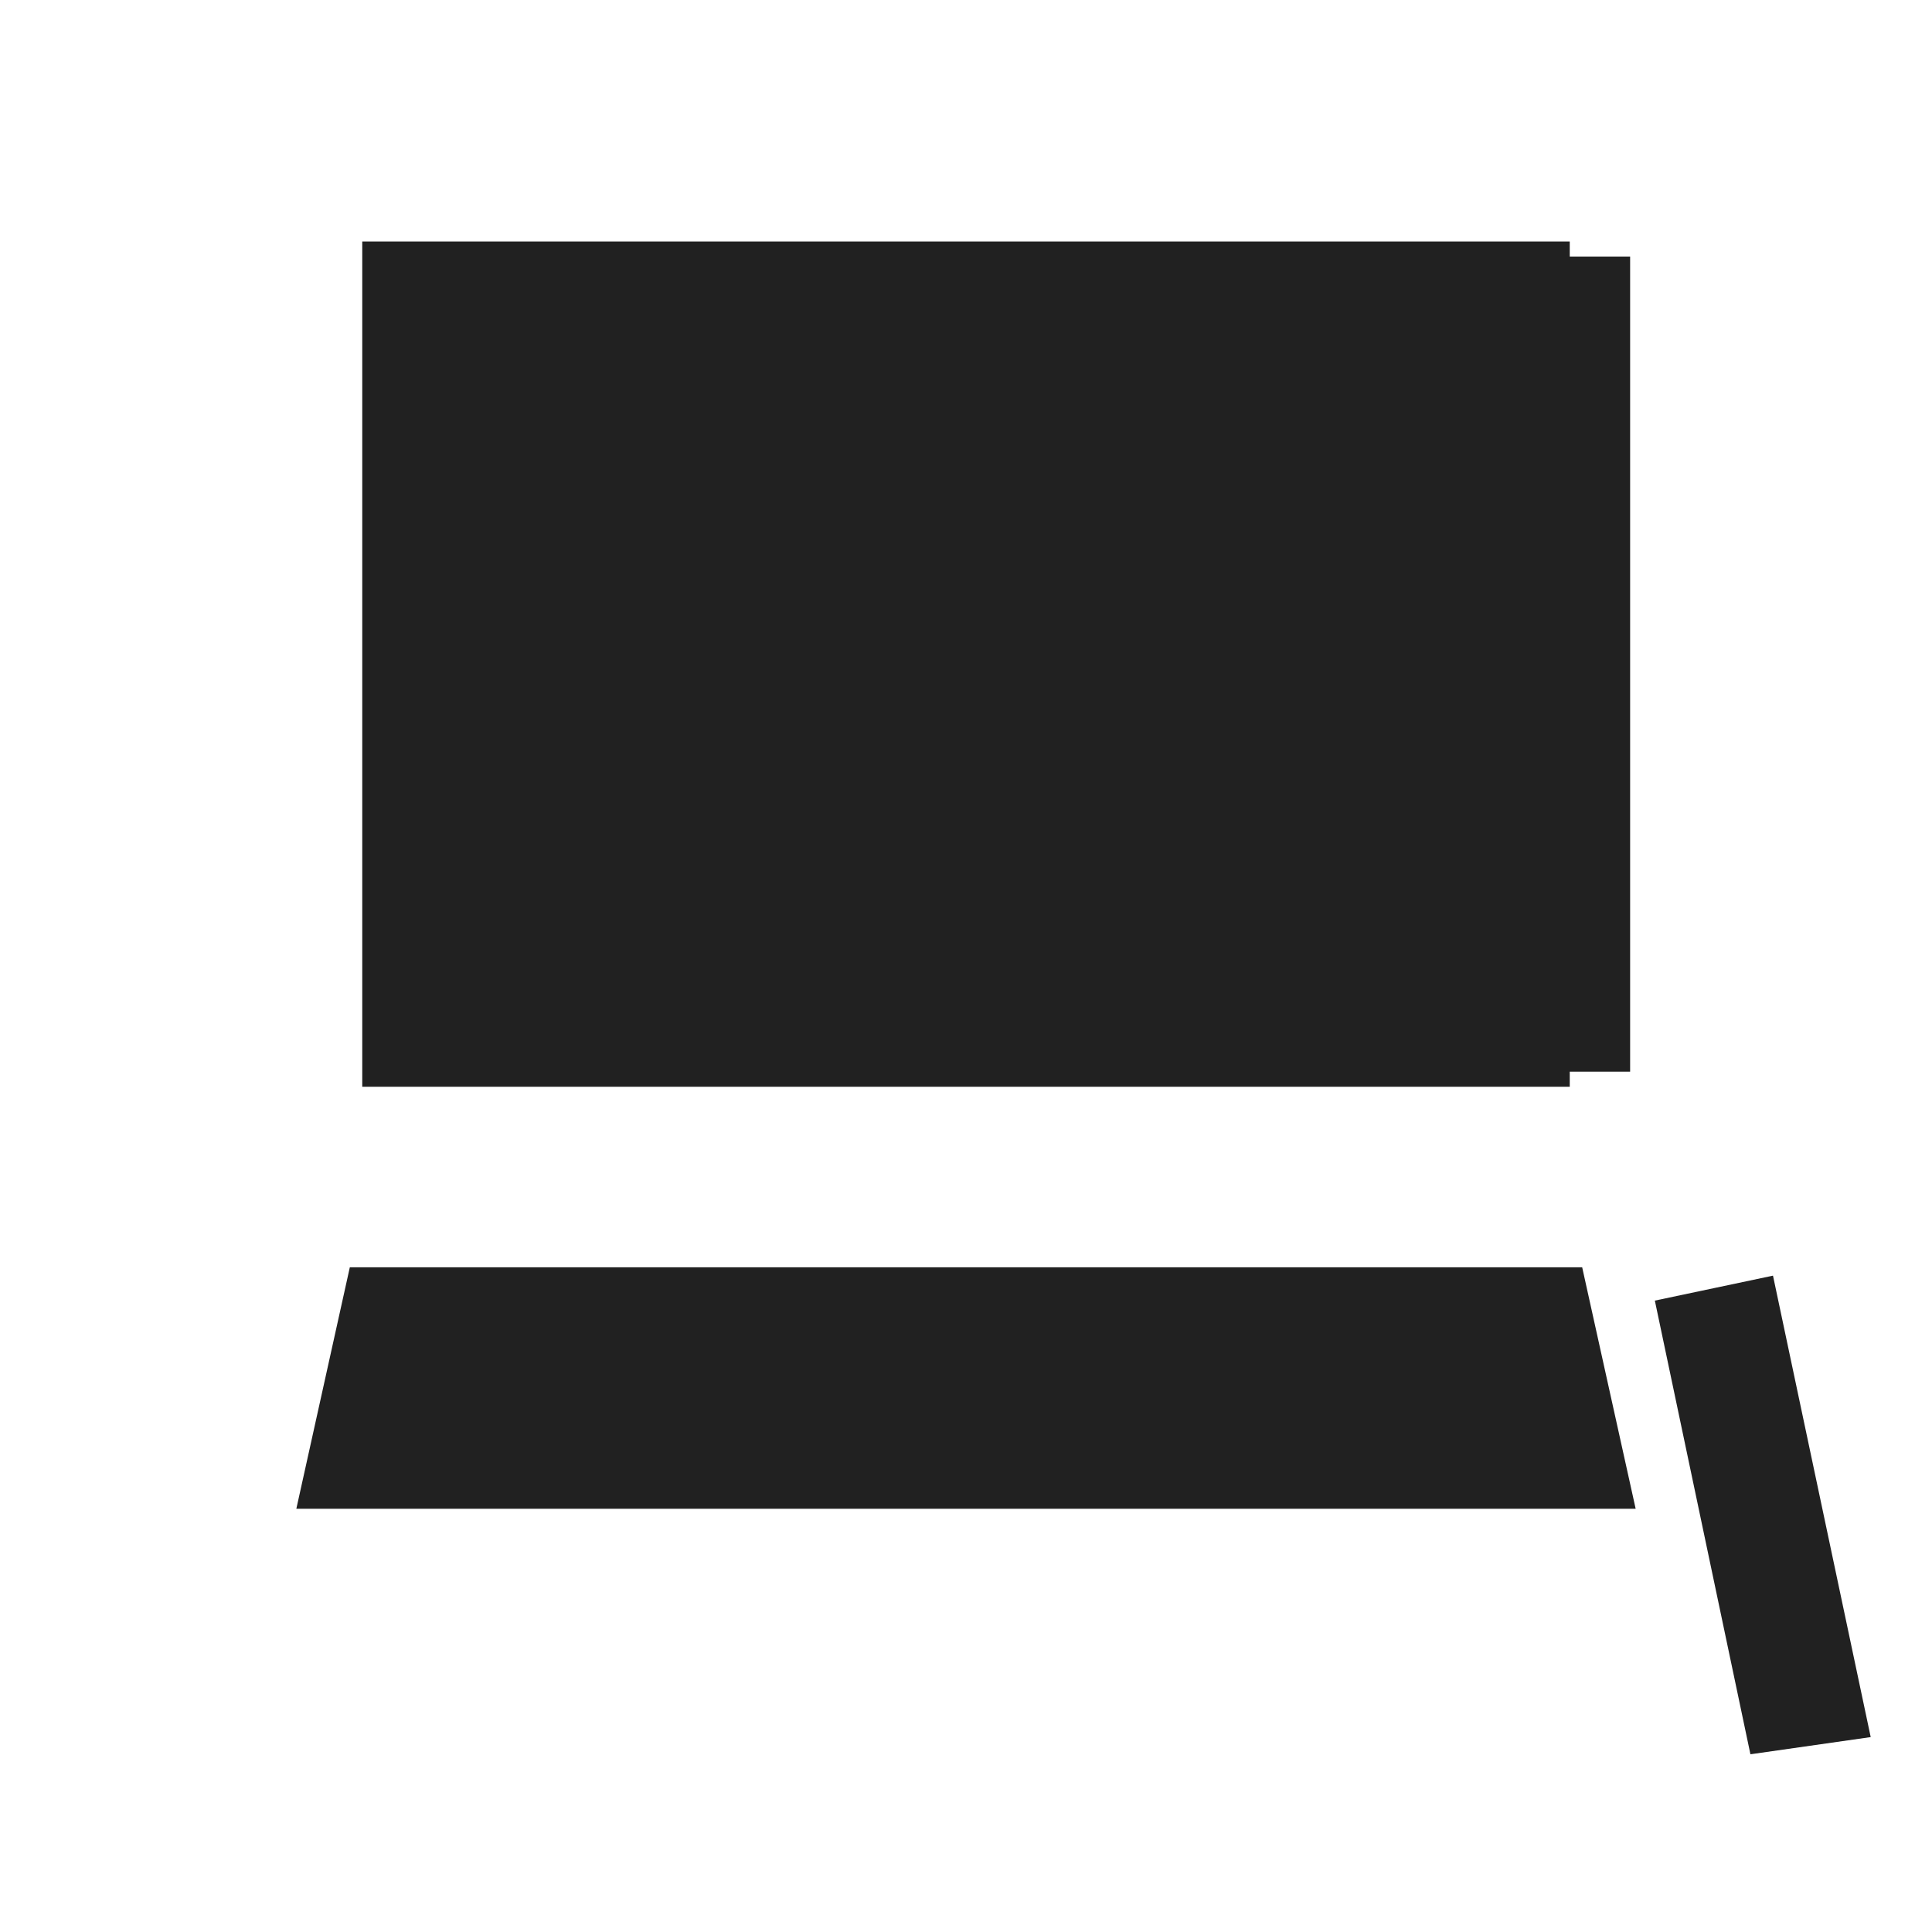
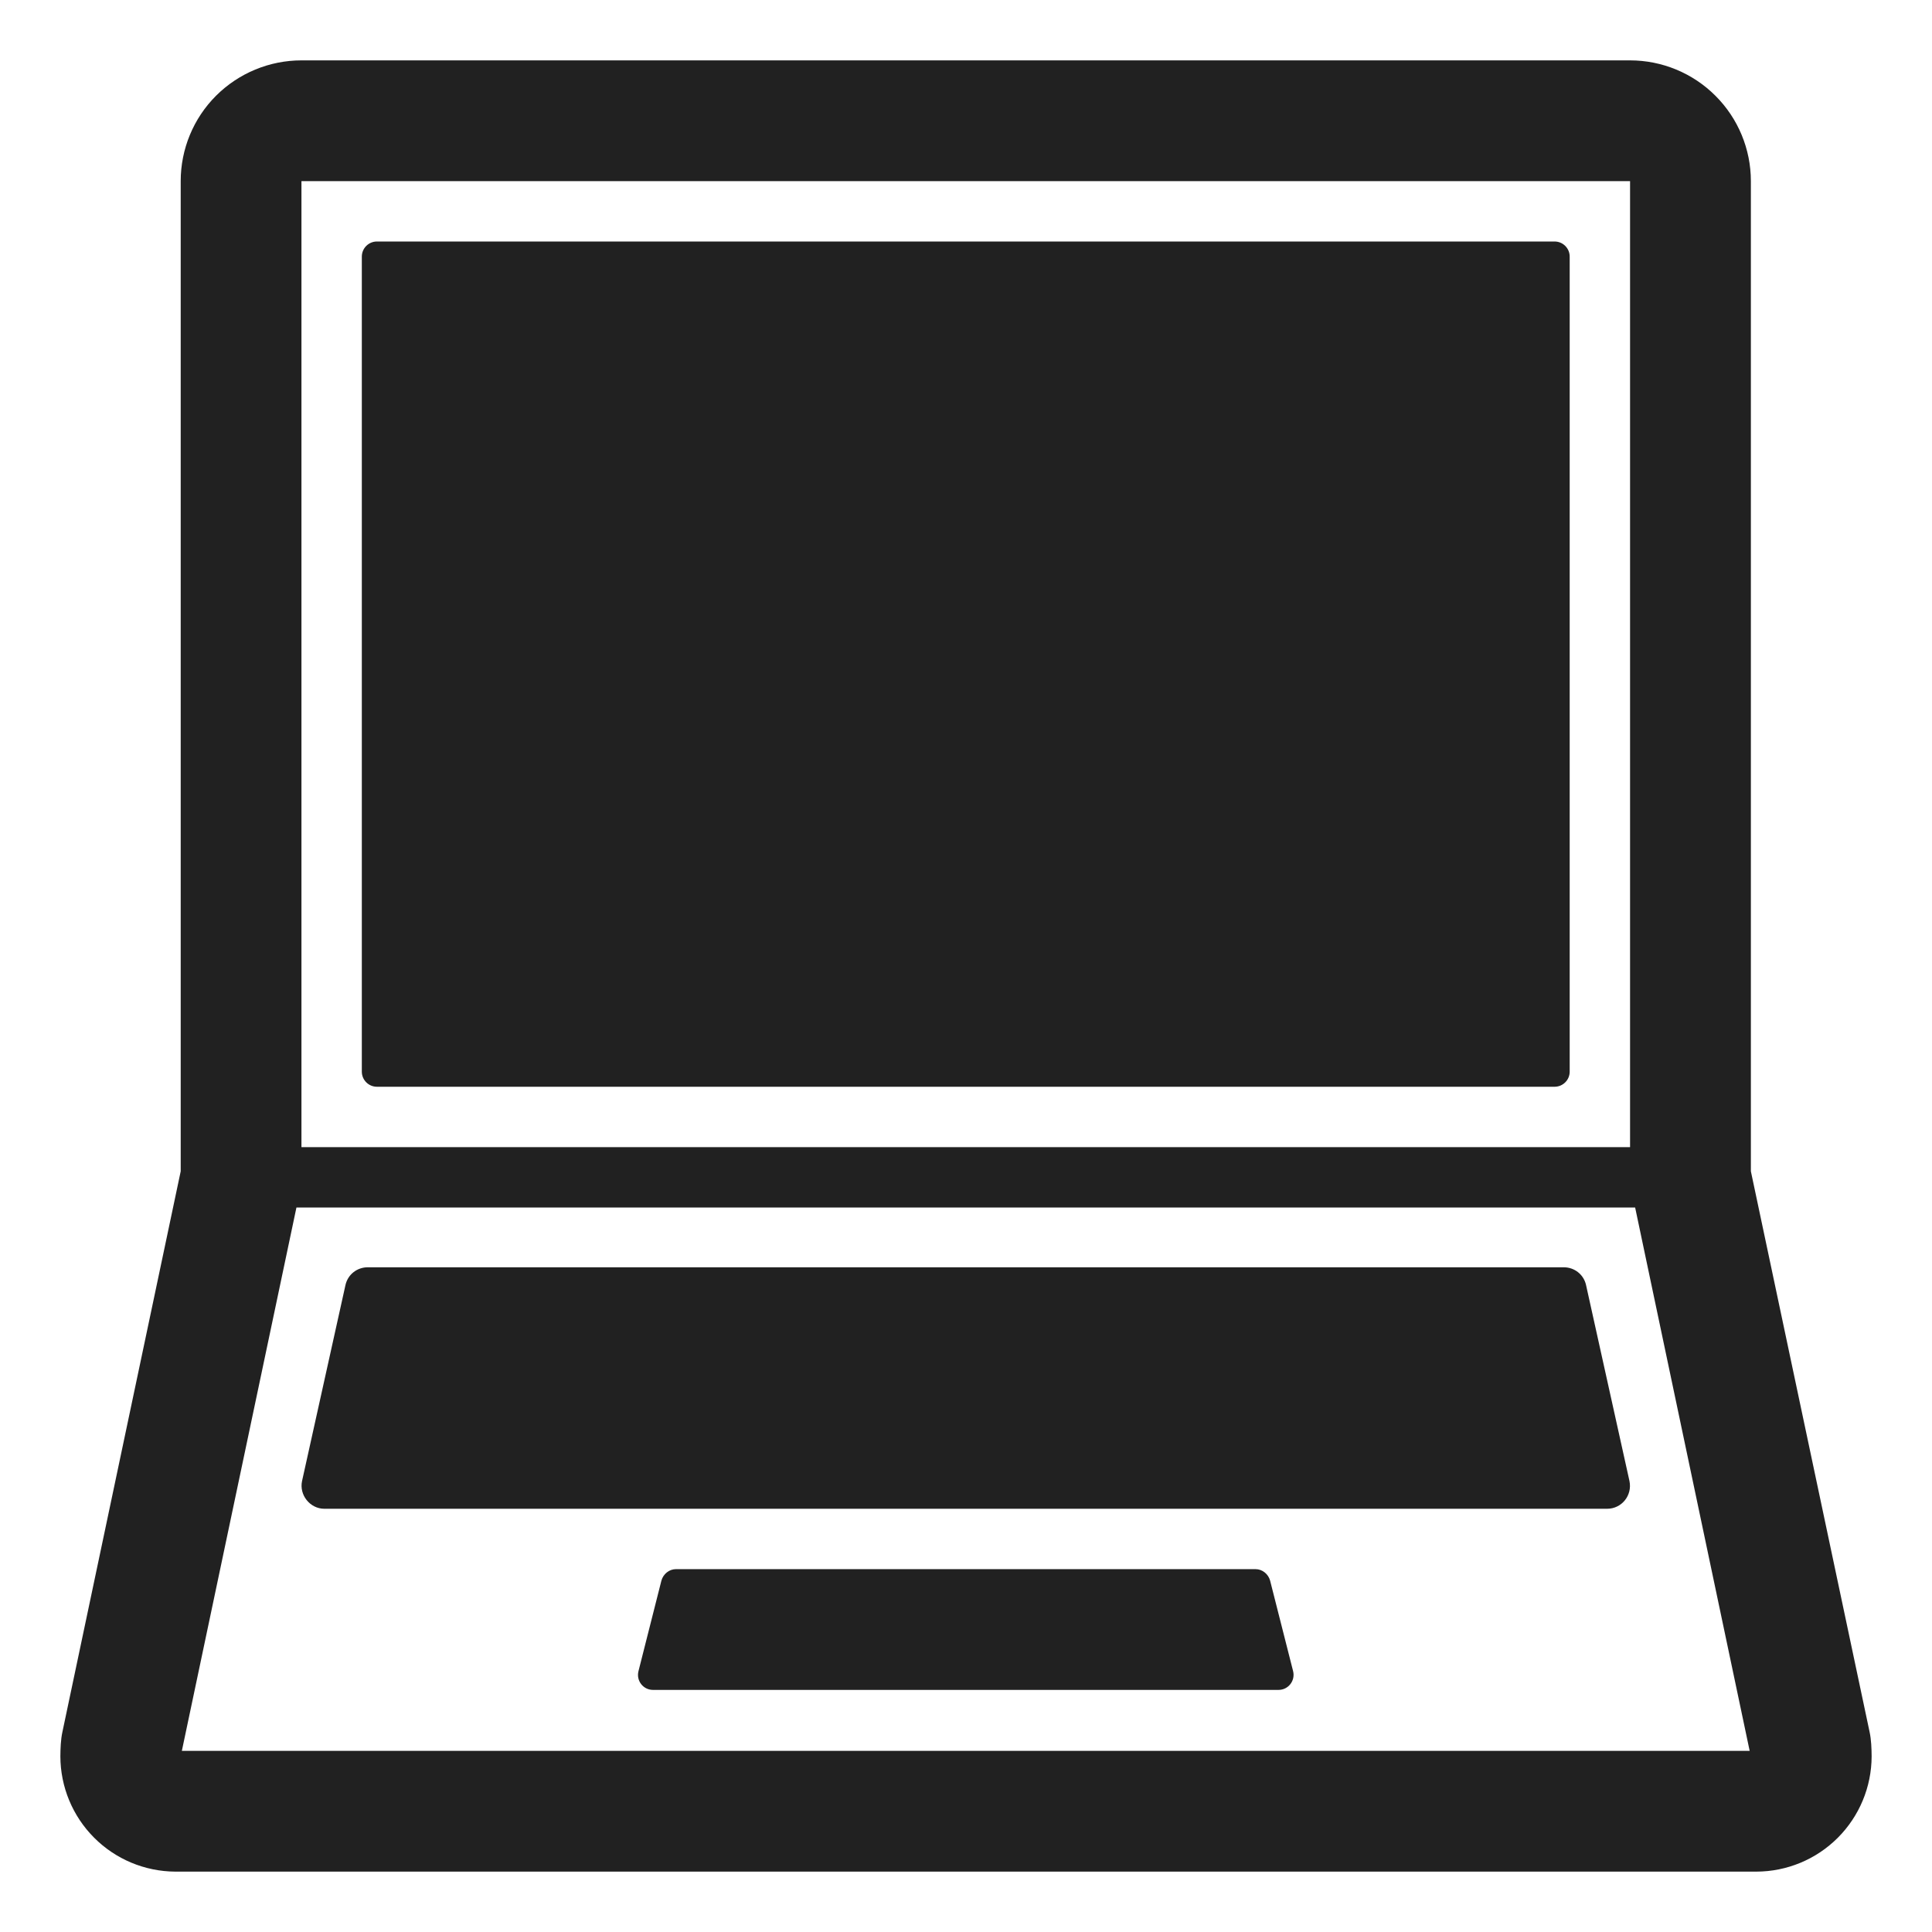
<svg xmlns="http://www.w3.org/2000/svg" viewBox="0 0 32 32" fill="none">
-   <path d="M28.388 21.336L29.785 27.933L29.778 27.934L28.388 21.336ZM25.846 23.99H6.154L6.597 21.99H25.403L25.846 23.99ZM26 17.75V4.25V17.75ZM7 5H25V17H7V5Z" fill="#212121" stroke="#212121" stroke-width="2" />
+   <path d="M6.243 4C6.105 4 5.993 4.112 5.993 4.25V17.75C5.993 17.888 6.105 18 6.243 18H25.749C25.887 18 25.999 17.888 25.999 17.75V4.25C25.999 4.112 25.887 4 25.749 4H6.243Z" fill="#212121" />
+   <path d="M26.269 21.28L26.989 24.53C27.039 24.77 26.859 24.99 26.619 24.99H5.373C5.133 24.99 4.953 24.76 5.003 24.53L5.723 21.28C5.763 21.11 5.913 20.99 6.093 20.99H25.899C26.079 20.99 26.229 21.11 26.269 21.28Z" fill="#212121" />
+   <path d="M10.815 27.99H21.177C21.337 27.99 21.457 27.84 21.418 27.68L21.037 26.18C21.007 26.07 20.907 25.99 20.797 25.99H11.195C11.085 25.99 10.985 26.07 10.955 26.18L10.575 27.68C10.535 27.84 10.655 27.99 10.815 27.99Z" fill="#212121" />
+   <path d="M30.966 28.685L29 19.4V3C29 2.47 28.789 1.961 28.413 1.586C28.038 1.211 27.529 1 26.999 1H4.993C4.462 1 3.954 1.211 3.578 1.586C3.203 1.961 2.993 2.47 2.993 3V19.4L1.034 28.685C1.006 28.812 1.001 28.961 1 29.091C1.001 29.596 1.202 30.08 1.558 30.437C1.914 30.795 2.398 30.997 2.903 31H29.09C29.596 30.999 30.081 30.798 30.439 30.44C30.797 30.082 30.999 29.597 31 29.091C30.999 28.961 30.994 28.812 30.966 28.685ZM26.999 3V19H4.993V3H26.999ZM28.98 29H3.012L4.91 20H27.083L28.98 29Z" fill="#212121" />
</svg>
